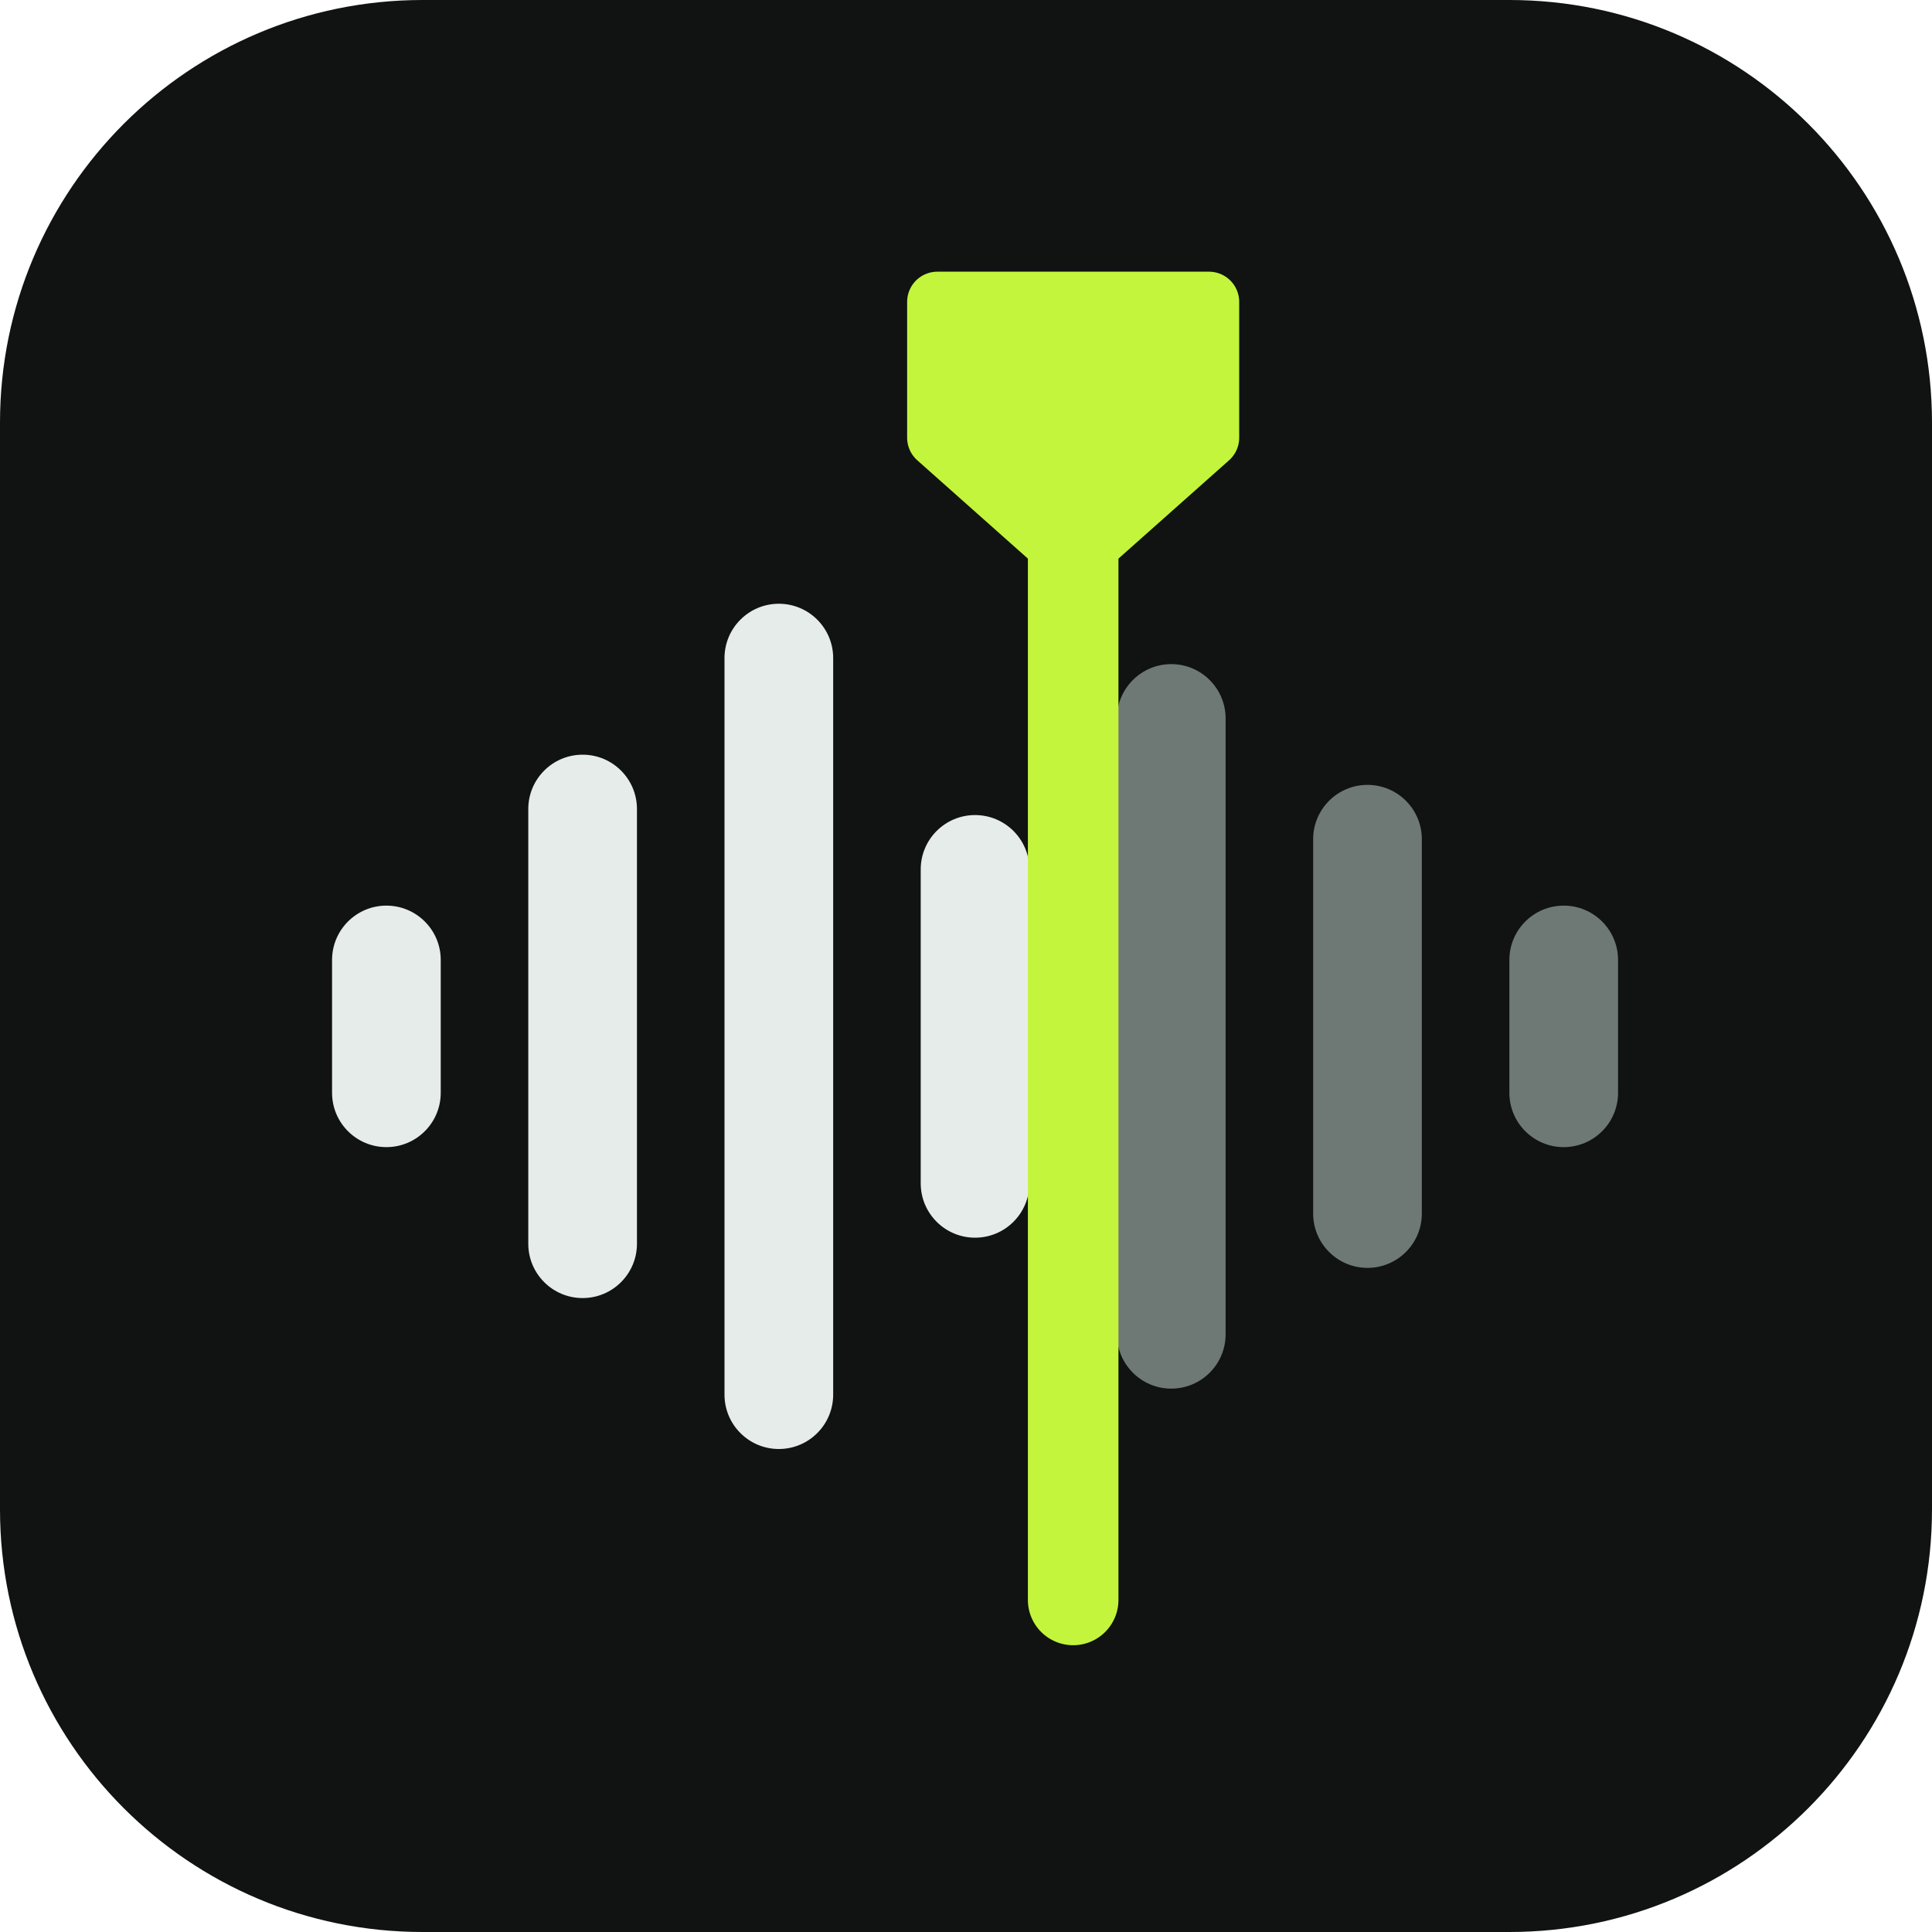
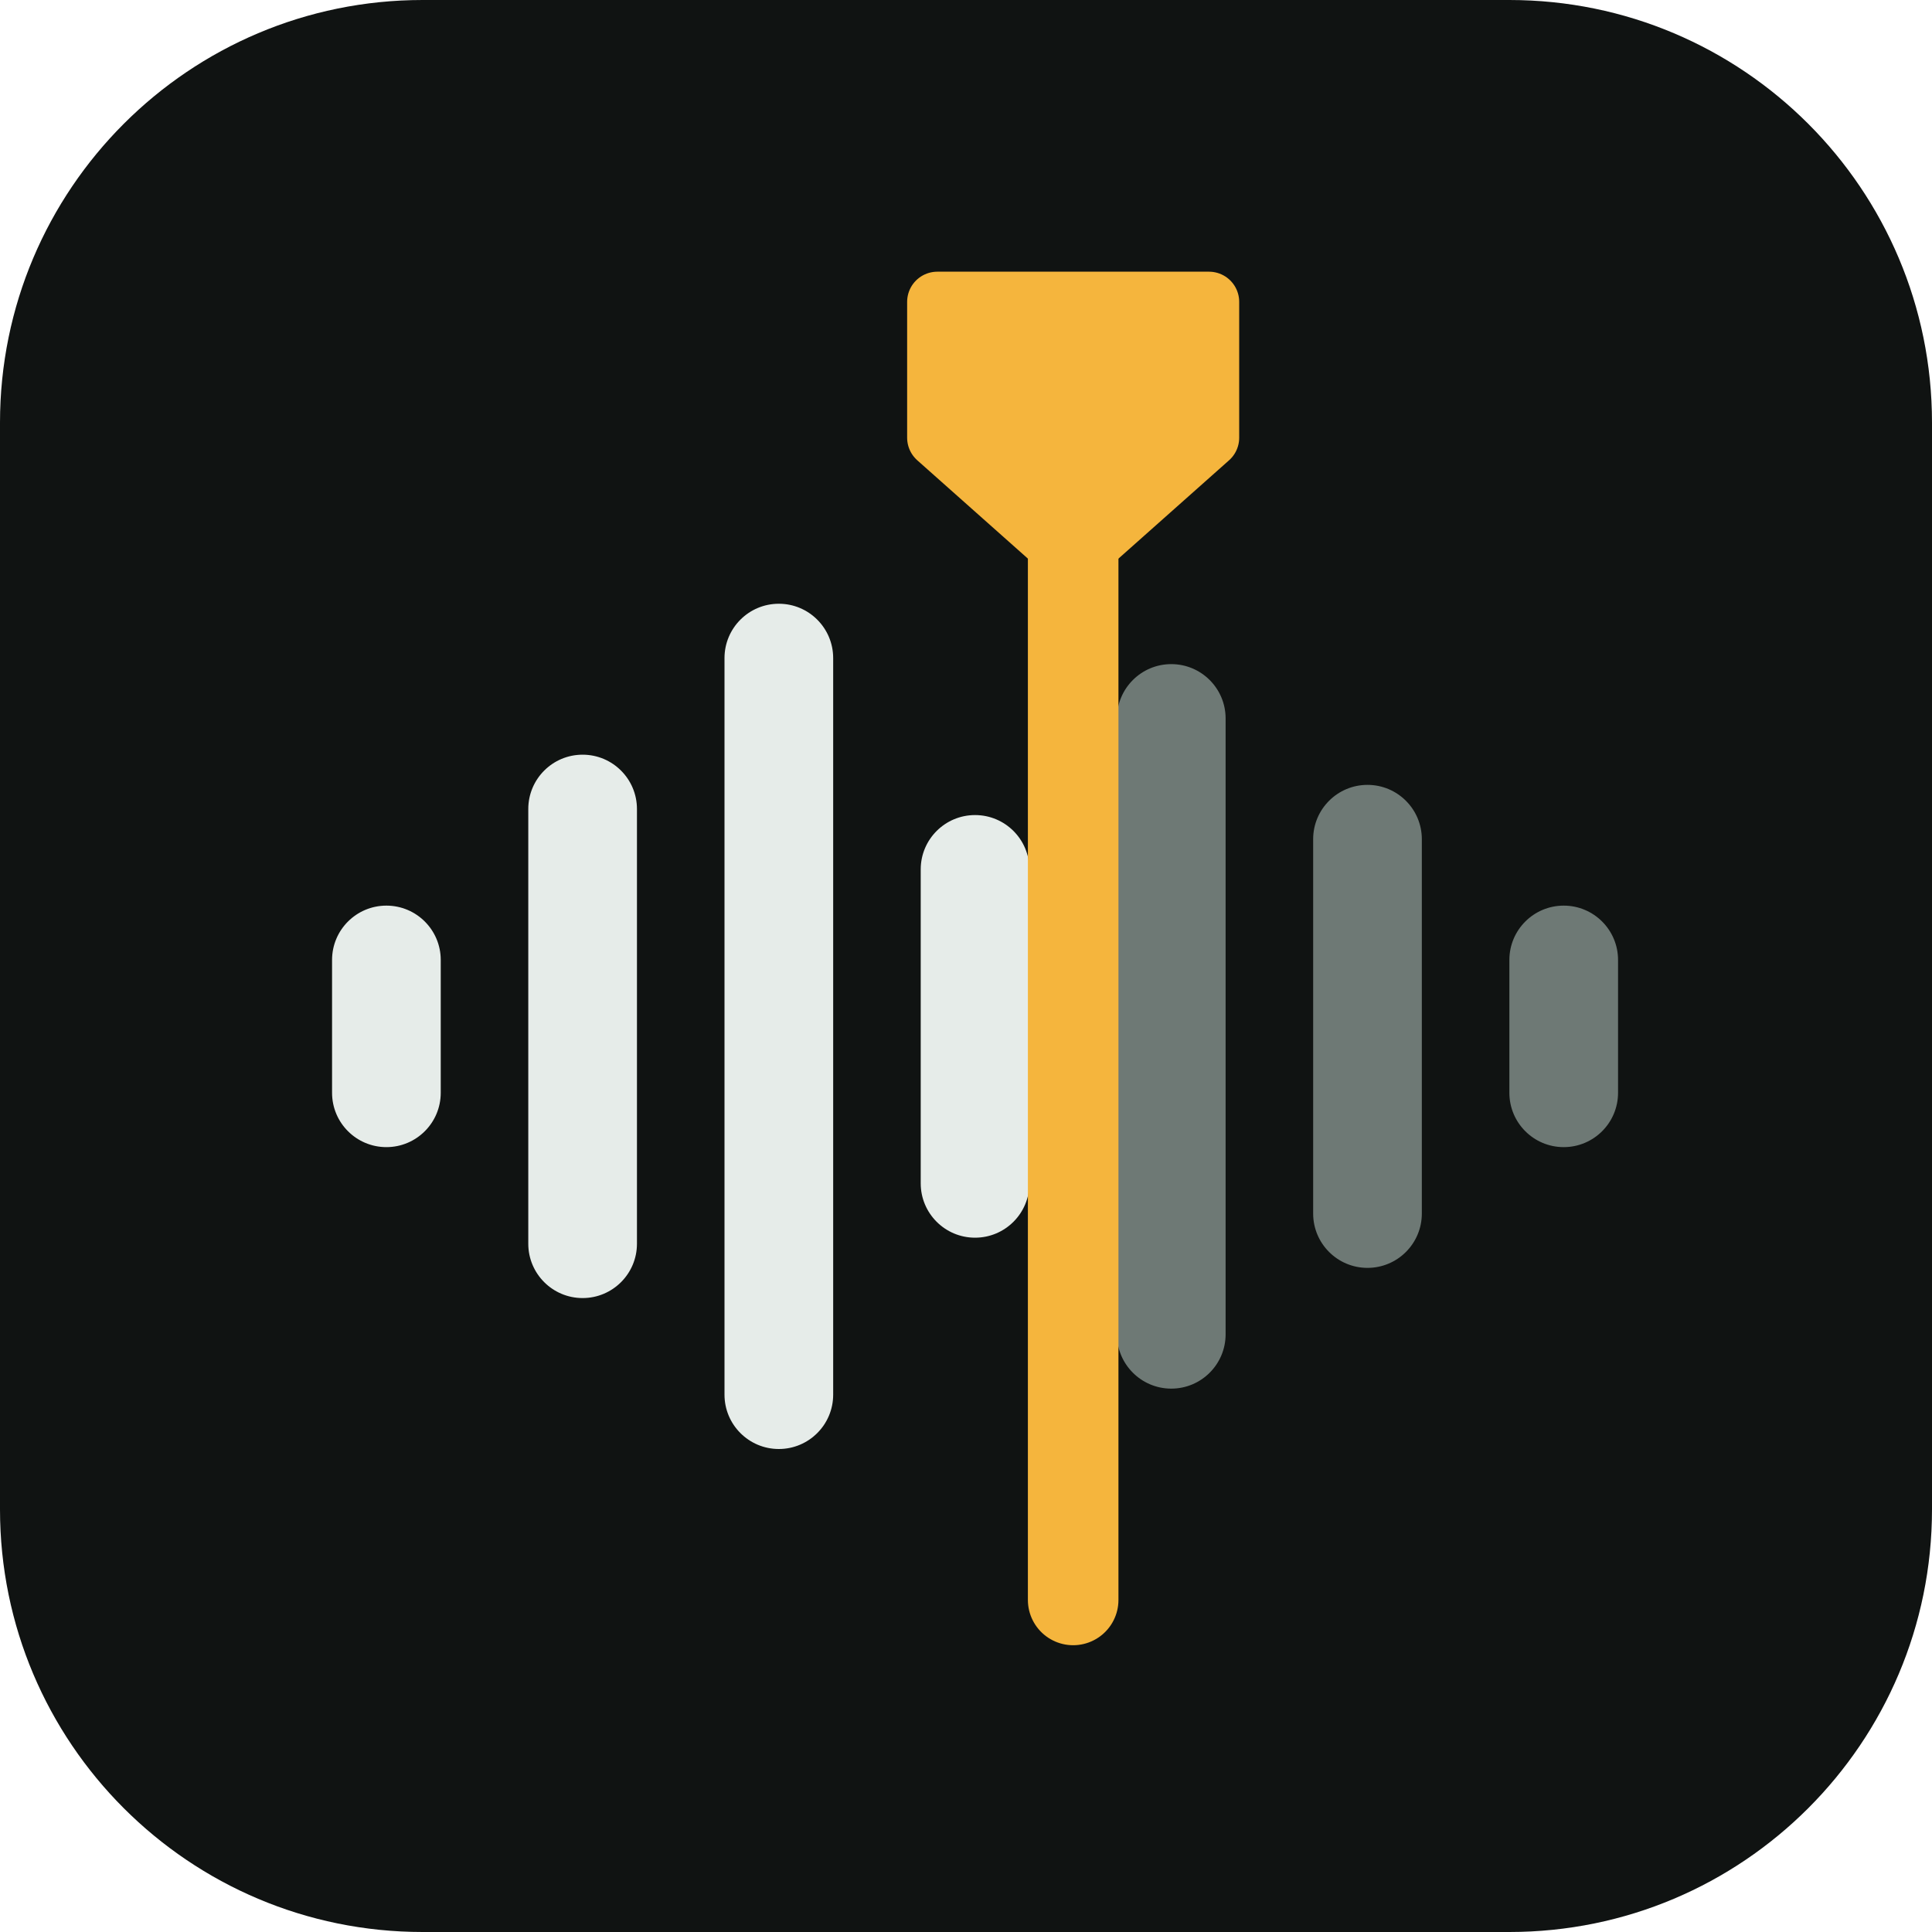
<svg xmlns="http://www.w3.org/2000/svg" viewBox="0 0 64 64">
  <rect width="64" height="64" rx="14" fill="#101312" />
  <g fill="#E6ECE9">
    <rect x="11" y="30" width="3.6" height="8" rx="1.8" />
    <rect x="17.5" y="25" width="3.6" height="18" rx="1.8" />
    <rect x="24" y="20" width="3.6" height="28" rx="1.8" />
    <rect x="30.5" y="27" width="3.6" height="14" rx="1.8" />
  </g>
  <g fill="#6E7975">
    <rect x="37" y="22" width="3.6" height="24" rx="1.8" />
    <rect x="43.5" y="26" width="3.6" height="16" rx="1.8" />
    <rect x="50" y="30" width="3.6" height="8" rx="1.8" />
  </g>
-   <g fill="#C3F53C" stroke="#C3F53C">
+   <g fill="#F5B53D" stroke="#F5B53D">
    <line x1="35.55" y1="17" x2="35.55" y2="53" stroke-width="3" stroke-linecap="round" />
    <path d="M31.05 10H40.05V14.5L35.55 18.5L31.05 14.5Z" stroke-width="2" stroke-linejoin="round" />
  </g>
</svg>
